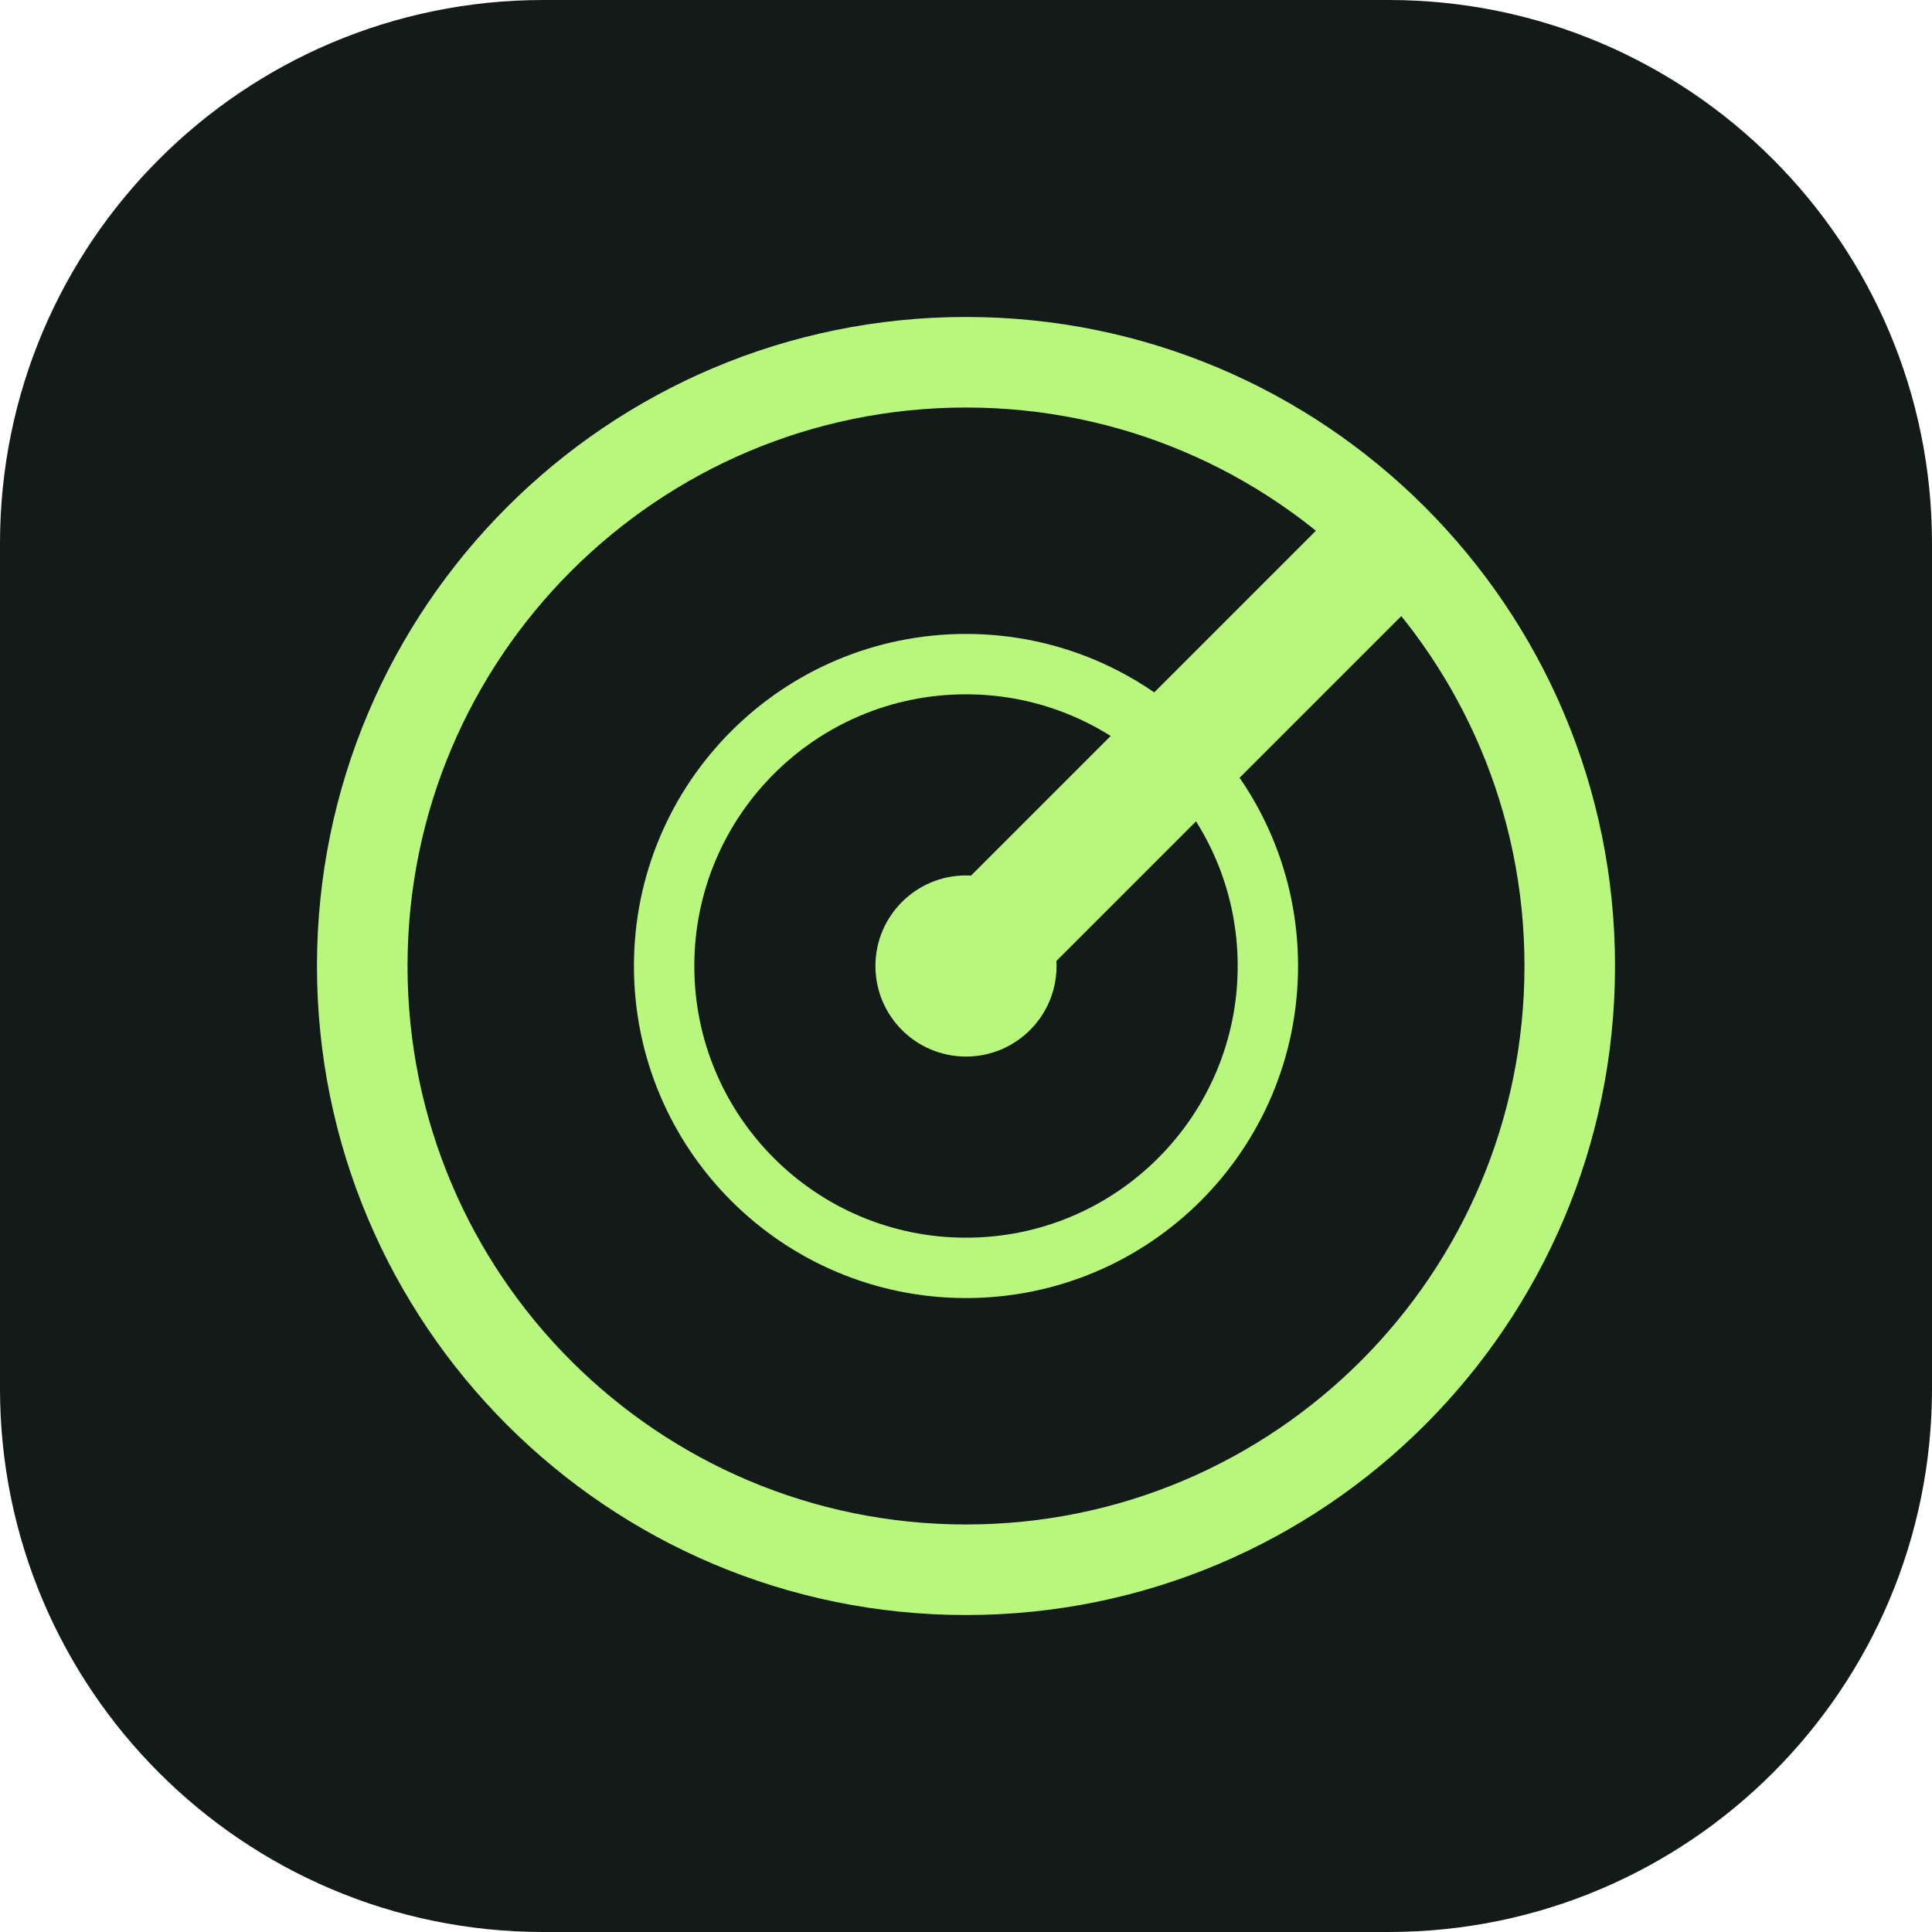
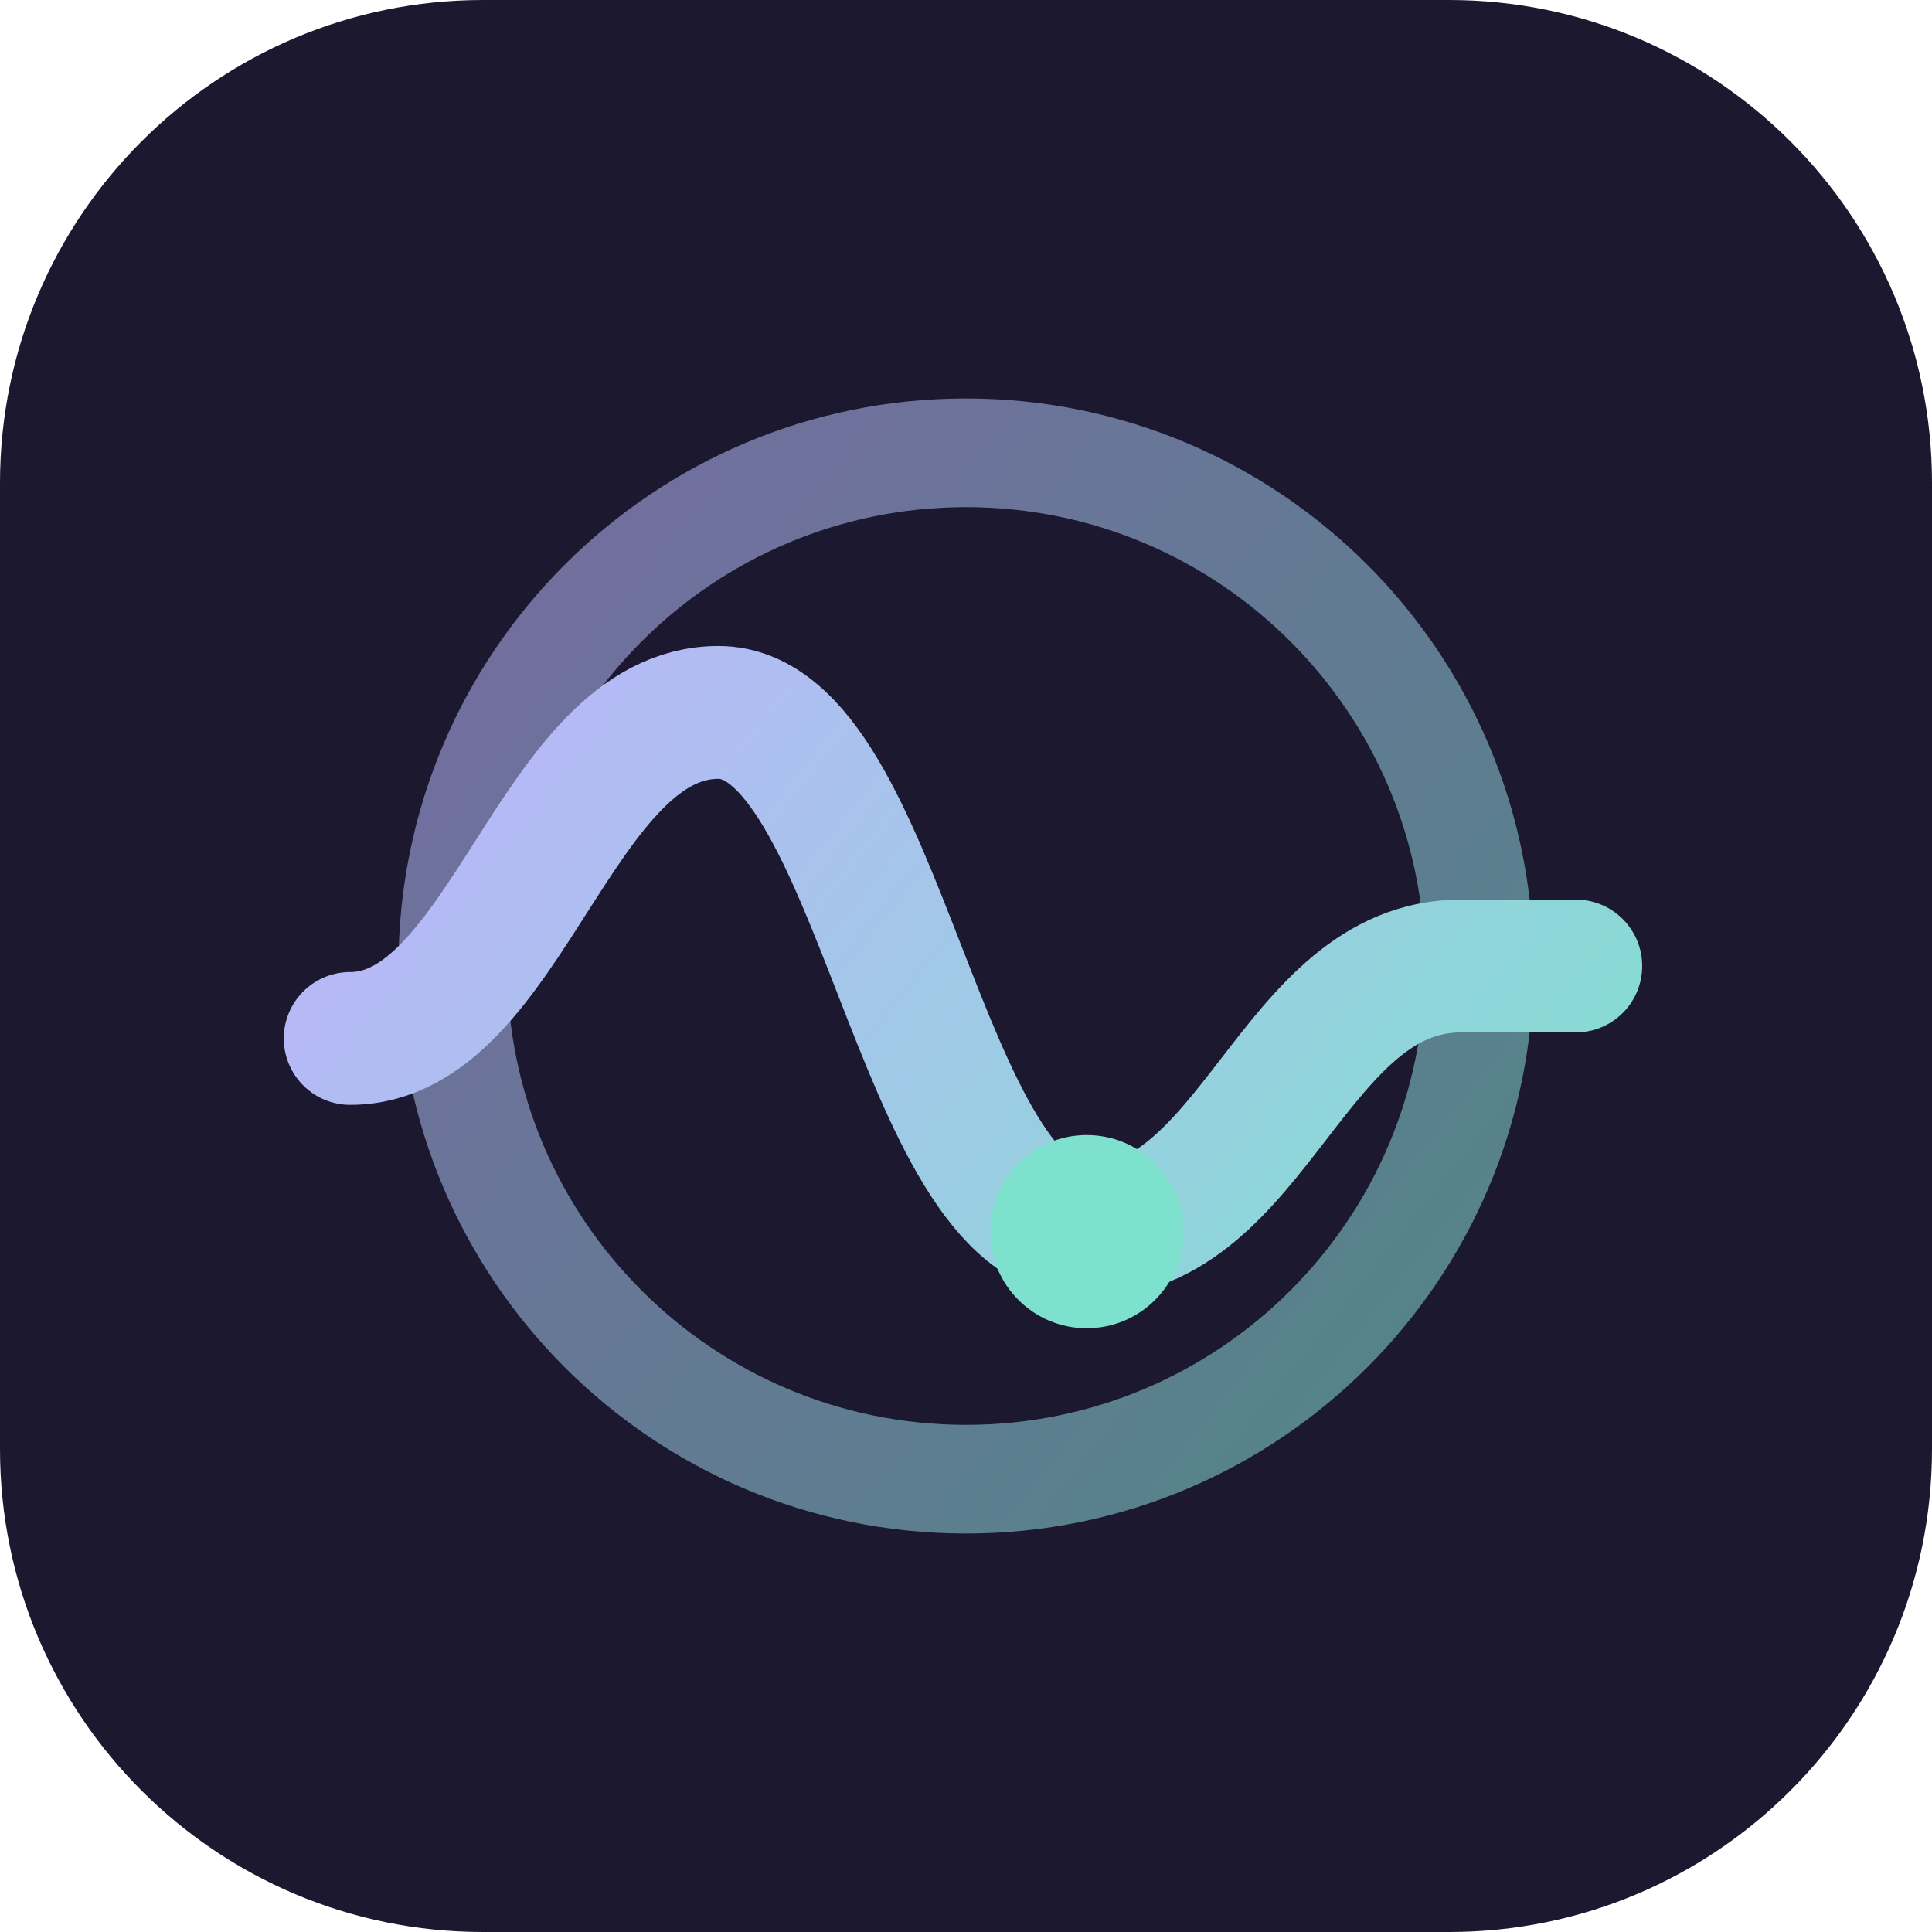
<svg xmlns="http://www.w3.org/2000/svg" viewBox="0 0 64 64">
-   <rect width="64" height="64" rx="18" fill="#121b17" />
-   <circle cx="32" cy="32" r="20" fill="none" stroke="#b8f67d" stroke-width="3" />
-   <circle cx="32" cy="32" r="10" fill="none" stroke="#b8f67d" stroke-width="2" />
-   <path d="M32 32L46 18" stroke="#b8f67d" stroke-width="4" />
-   <circle cx="32" cy="32" r="3" fill="#b8f67d" />
+   <defs>
+     <linearGradient id="g" x1="2" y1="4" x2="22" y2="20" gradientUnits="userSpaceOnUse">
+       <stop offset="0" stop-color="#c2b0ff" />
+       <stop offset="1" stop-color="#7ee1ce" />
+     </linearGradient>
+   </defs>
+   <rect width="64" height="64" rx="16" fill="#1b1830" />
+   <g transform="translate(8 8) scale(2)" fill="none">
+     <circle cx="12" cy="12" r="8.5" stroke="url(#g)" stroke-width="1.8" opacity=".55" />
+     <path d="M1.8 13.2c2.6 0 3.4-5.4 6.1-5.4s3.3 8.6 6.1 8.6 3.4-4.4 6.2-4.4h1.9" stroke="url(#g)" stroke-width="2.2" stroke-linecap="round" stroke-linejoin="round" />
+     <circle cx="14" cy="16.4" r="1.6" fill="#7ee1ce" />
+   </g>
</svg>
